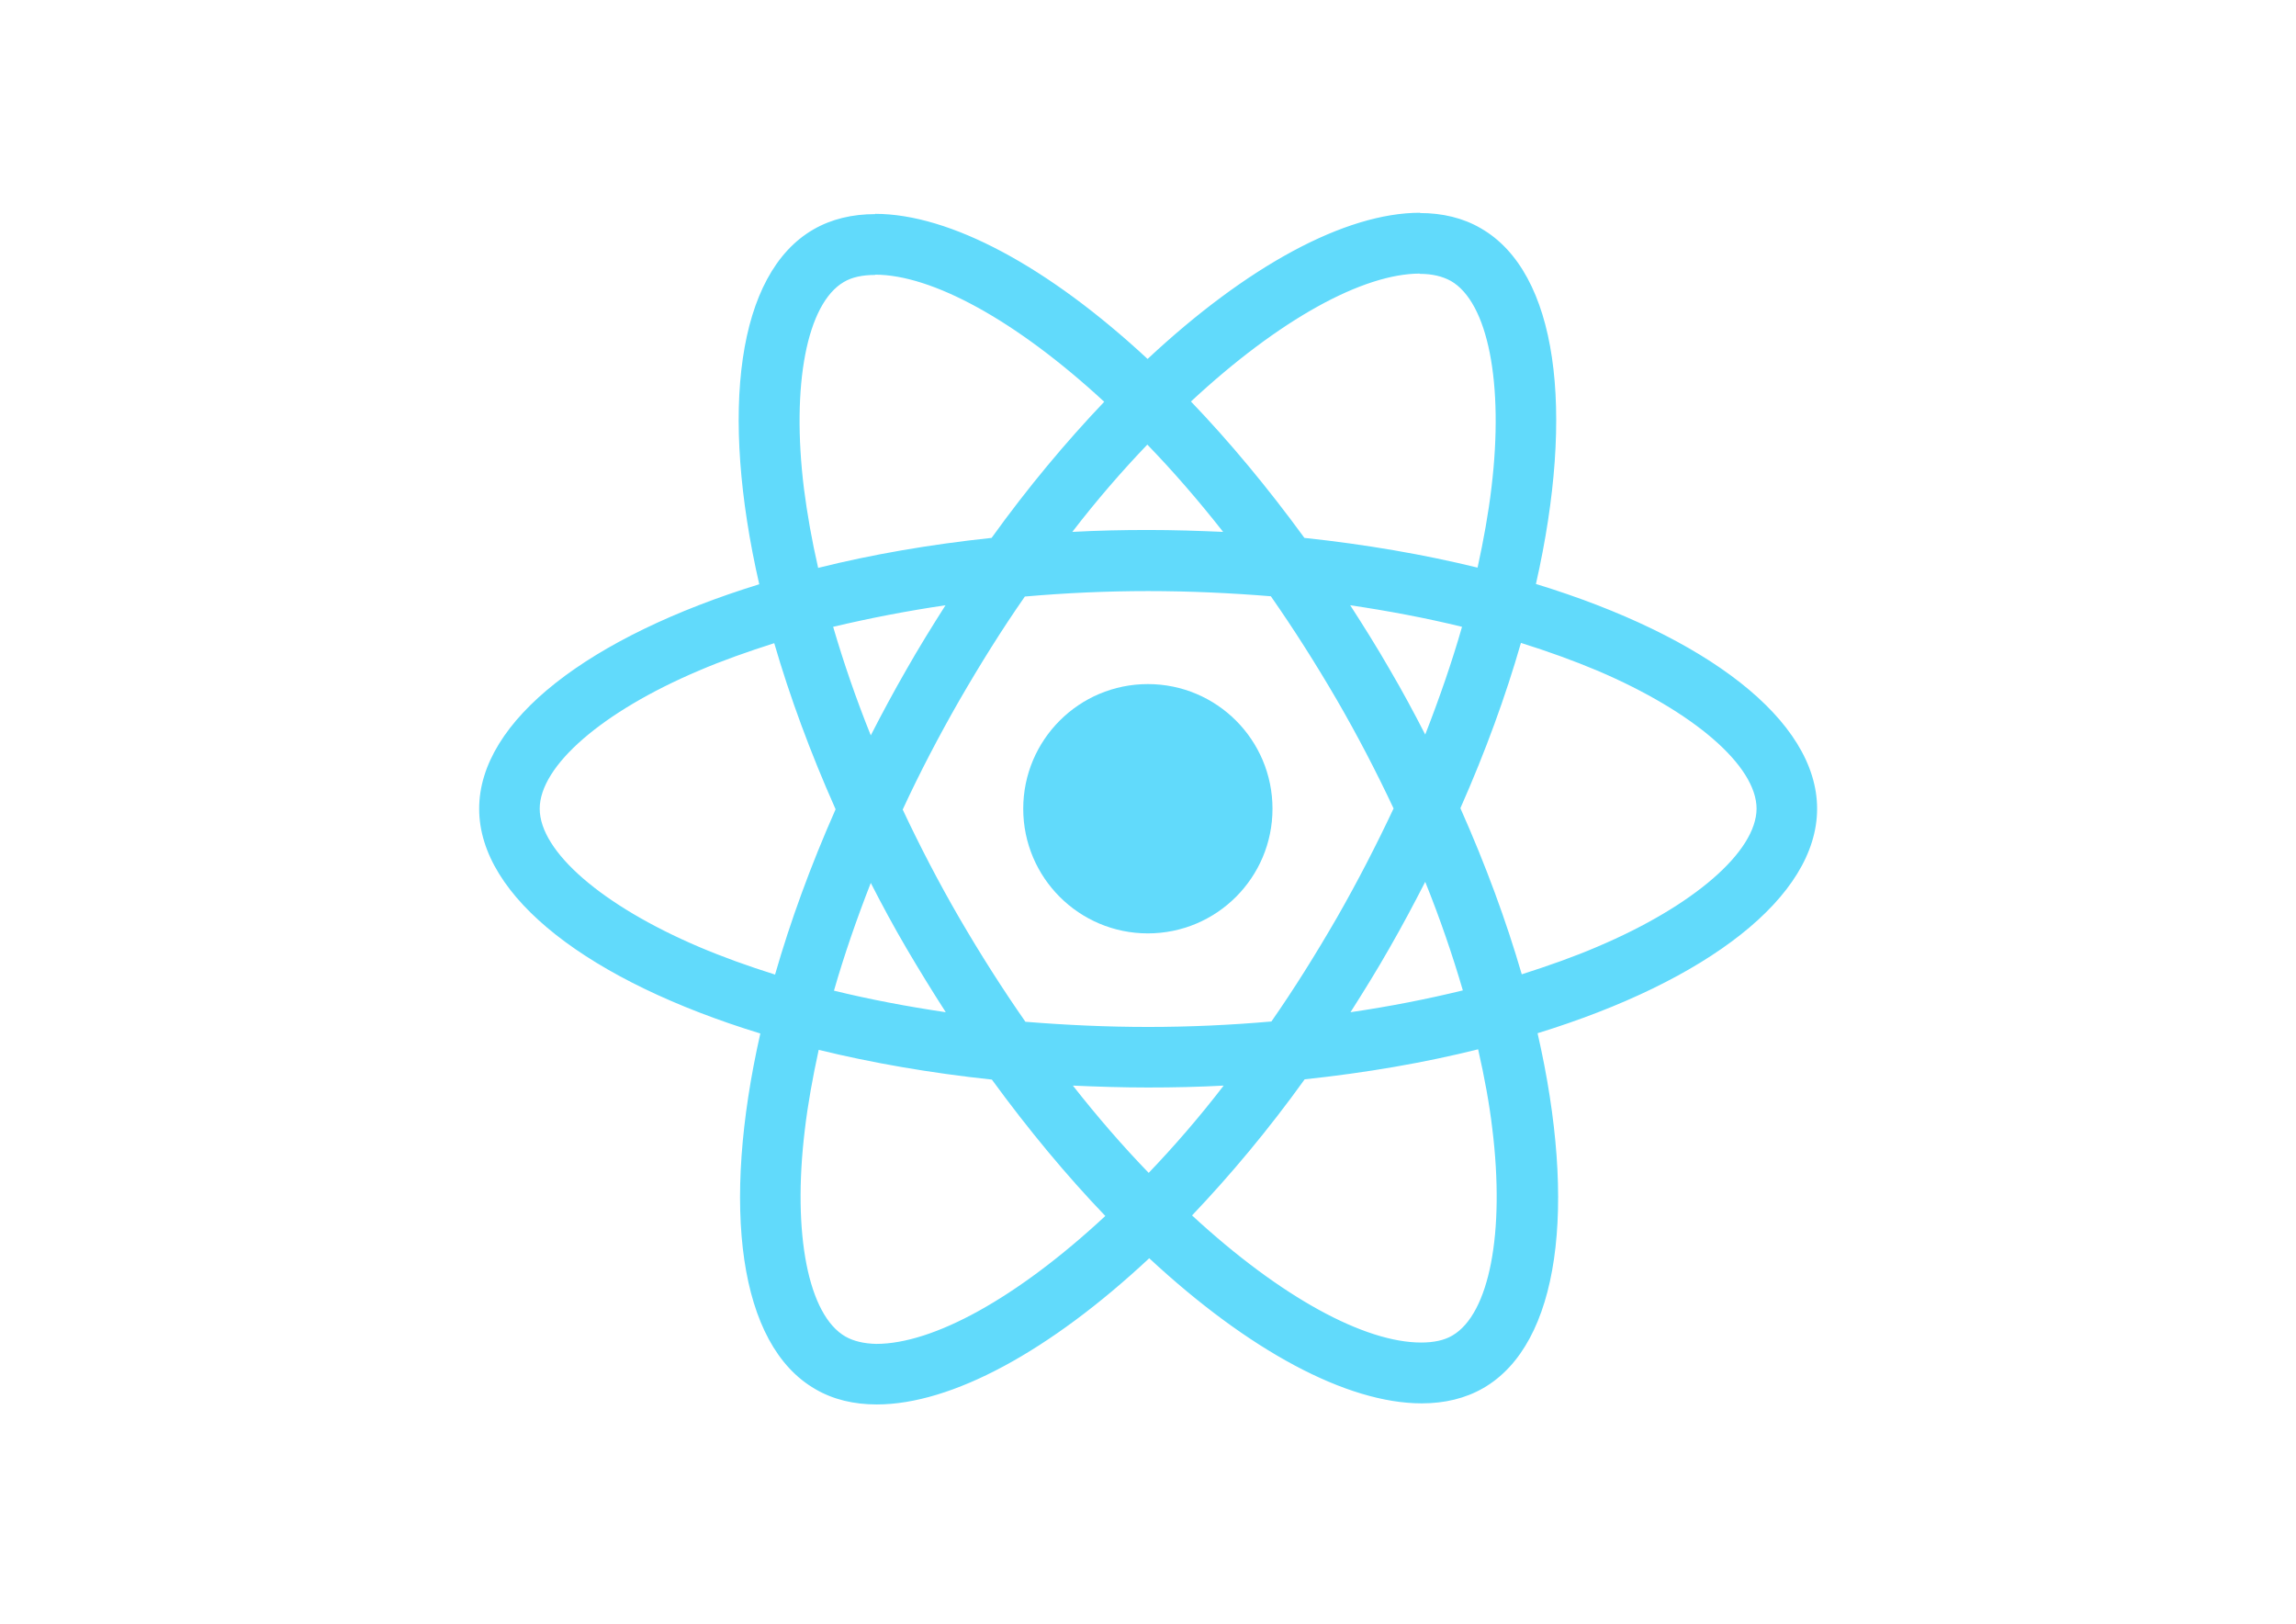
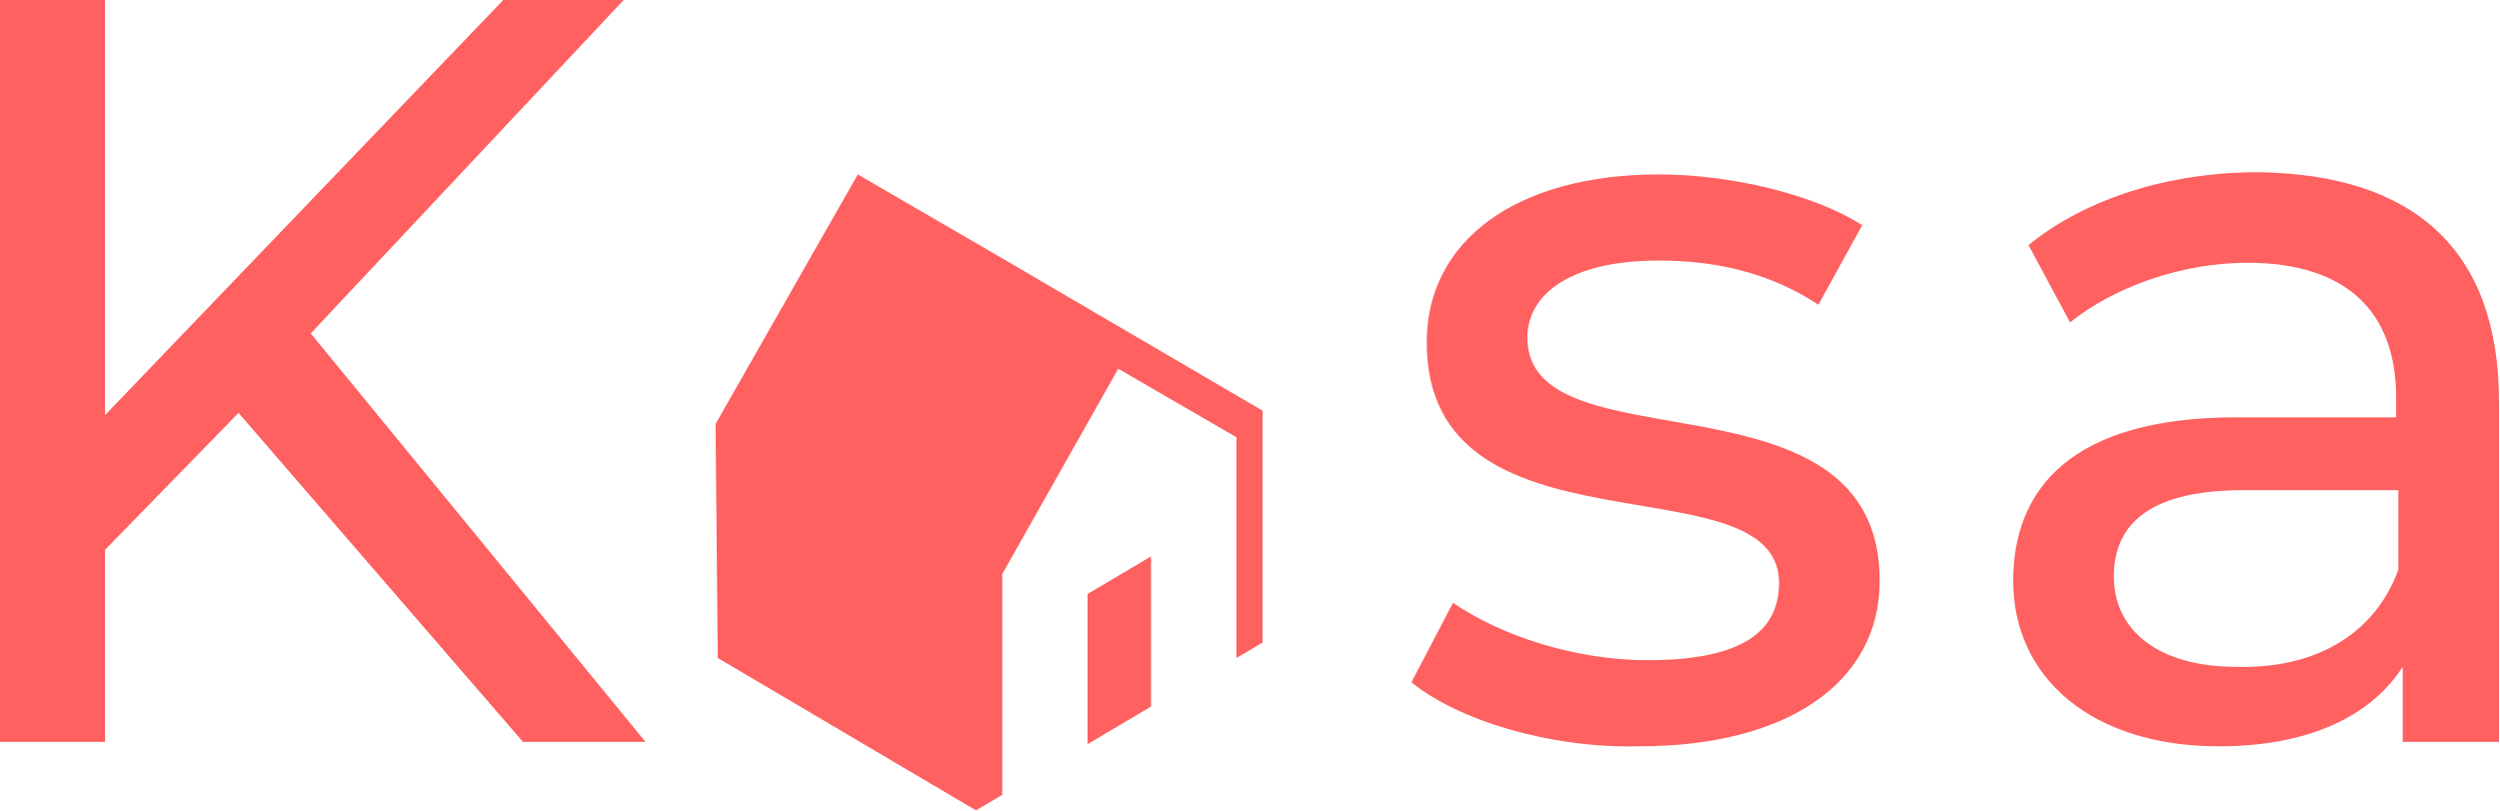
- <svg xmlns="http://www.w3.org/2000/svg" viewBox="0 0 841.9 595.3">
-   <g fill="#61DAFB">
-     <path d="M666.3 296.5c0-32.5-40.7-63.3-103.1-82.4 14.4-63.6 8-114.2-20.2-130.4-6.5-3.8-14.1-5.6-22.4-5.6v22.3c4.6 0 8.3.9 11.4 2.6 13.6 7.8 19.5 37.5 14.9 75.7-1.1 9.4-2.9 19.3-5.1 29.4-19.6-4.8-41-8.5-63.5-10.9-13.5-18.5-27.5-35.3-41.6-50 32.6-30.3 63.2-46.9 84-46.9V78c-27.5 0-63.5 19.6-99.9 53.6-36.4-33.8-72.4-53.2-99.9-53.2v22.3c20.7 0 51.4 16.5 84 46.6-14 14.7-28 31.4-41.3 49.9-22.6 2.4-44 6.1-63.6 11-2.3-10-4-19.7-5.2-29-4.7-38.2 1.1-67.9 14.6-75.8 3-1.8 6.9-2.6 11.5-2.6V78.5c-8.4 0-16 1.8-22.6 5.6-28.1 16.2-34.4 66.7-19.9 130.1-62.2 19.2-102.7 49.9-102.7 82.3 0 32.5 40.7 63.3 103.1 82.4-14.4 63.6-8 114.2 20.2 130.4 6.5 3.8 14.1 5.6 22.5 5.6 27.5 0 63.5-19.6 99.9-53.6 36.4 33.8 72.4 53.2 99.9 53.2 8.4 0 16-1.8 22.6-5.6 28.1-16.2 34.4-66.7 19.9-130.1 62-19.1 102.5-49.9 102.5-82.3zm-130.2-66.7c-3.7 12.9-8.3 26.2-13.5 39.5-4.1-8-8.4-16-13.1-24-4.6-8-9.5-15.8-14.4-23.4 14.2 2.1 27.9 4.7 41 7.9zm-45.8 106.5c-7.8 13.5-15.8 26.3-24.1 38.2-14.9 1.3-30 2-45.2 2-15.1 0-30.2-.7-45-1.9-8.3-11.9-16.4-24.6-24.2-38-7.6-13.1-14.5-26.4-20.8-39.8 6.2-13.4 13.2-26.8 20.7-39.9 7.8-13.5 15.8-26.3 24.1-38.2 14.9-1.3 30-2 45.2-2 15.1 0 30.2.7 45 1.9 8.3 11.9 16.4 24.6 24.2 38 7.6 13.1 14.5 26.4 20.8 39.8-6.3 13.4-13.2 26.8-20.7 39.9zm32.3-13c5.4 13.4 10 26.8 13.8 39.8-13.1 3.2-26.9 5.9-41.2 8 4.9-7.7 9.8-15.6 14.4-23.7 4.6-8 8.9-16.1 13-24.1zM421.2 430c-9.3-9.6-18.6-20.3-27.8-32 9 .4 18.2.7 27.5.7 9.4 0 18.7-.2 27.8-.7-9 11.7-18.3 22.4-27.5 32zm-74.4-58.9c-14.2-2.1-27.9-4.7-41-7.9 3.7-12.9 8.3-26.2 13.5-39.5 4.1 8 8.4 16 13.1 24 4.7 8 9.5 15.8 14.4 23.4zM420.7 163c9.3 9.6 18.6 20.3 27.8 32-9-.4-18.2-.7-27.5-.7-9.4 0-18.7.2-27.8.7 9-11.7 18.3-22.4 27.5-32zm-74 58.9c-4.9 7.7-9.8 15.6-14.4 23.7-4.6 8-8.9 16-13 24-5.4-13.4-10-26.8-13.8-39.8 13.1-3.1 26.9-5.8 41.2-7.9zm-90.5 125.2c-35.4-15.1-58.3-34.9-58.3-50.6 0-15.7 22.9-35.6 58.3-50.6 8.6-3.7 18-7 27.7-10.1 5.7 19.6 13.2 40 22.5 60.9-9.2 20.8-16.6 41.1-22.2 60.6-9.9-3.1-19.3-6.5-28-10.2zM310 490c-13.6-7.8-19.5-37.5-14.9-75.7 1.1-9.4 2.9-19.3 5.1-29.4 19.6 4.8 41 8.5 63.5 10.9 13.5 18.5 27.5 35.3 41.6 50-32.6 30.3-63.2 46.9-84 46.9-4.5-.1-8.3-1-11.3-2.7zm237.2-76.2c4.7 38.2-1.1 67.9-14.6 75.8-3 1.8-6.9 2.6-11.5 2.6-20.7 0-51.4-16.5-84-46.6 14-14.7 28-31.4 41.3-49.9 22.6-2.4 44-6.1 63.6-11 2.3 10.1 4.1 19.8 5.2 29.1zm38.5-66.7c-8.6 3.7-18 7-27.7 10.1-5.7-19.6-13.2-40-22.5-60.9 9.2-20.8 16.6-41.1 22.2-60.6 9.9 3.1 19.3 6.5 28.1 10.2 35.4 15.1 58.3 34.9 58.3 50.6-.1 15.7-23 35.6-58.4 50.6zM320.8 78.4z" />
-     <circle cx="420.9" cy="296.5" r="45.7" />
-     <path d="M520.5 78.1z" />
-   </g>
+ <svg xmlns="http://www.w3.org/2000/svg" width="145" height="47" viewBox="0 0 145 47" fill="none">
+   <path d="M13.84 23.948L6.095 31.888V43.03H0V0H6.095V24.076L29.203 0H36.187L18.03 19.338L37.456 43.03H30.346L13.84 23.948Z" fill="#FF6060" />
+   <path d="M81.896 39.572L84.308 34.962C87.102 36.883 91.418 38.292 95.609 38.292C101.068 38.292 103.227 36.627 103.227 33.809C103.227 26.51 82.784 32.785 82.784 19.85C82.784 13.959 87.99 10.117 96.243 10.117C100.433 10.117 105.258 11.27 108.052 13.063L105.512 17.673C102.592 15.752 99.418 15.112 96.243 15.112C91.165 15.112 88.625 17.033 88.625 19.594C88.625 27.278 109.067 21.003 109.067 33.681C109.067 39.572 103.735 43.286 95.101 43.286C89.895 43.414 84.562 41.749 81.896 39.572Z" fill="#FF6060" />
+   <path d="M145 23.308V43.03H139.413V38.676C137.509 41.621 133.827 43.286 128.748 43.286C121.384 43.286 116.813 39.316 116.813 33.681C116.813 28.43 120.114 24.204 129.764 24.204H139.032V23.052C139.032 18.057 136.112 15.24 130.398 15.24C126.589 15.24 122.653 16.648 120.114 18.698L117.701 14.215C121.003 11.526 125.828 9.989 131.033 9.989C140.048 10.117 145 14.471 145 23.308ZM139.159 33.041V28.43H130.145C124.304 28.43 122.653 30.736 122.653 33.425C122.653 36.627 125.32 38.676 129.764 38.676C134.208 38.804 137.763 36.883 139.159 33.041Z" fill="#FF6060" />
+   <path d="M63.104 34.45V43.158L66.786 40.981V32.273L63.104 34.45Z" fill="#FF6060" />
+   <path d="M73.262 23.82L58.152 14.984L49.772 10.117L41.519 24.589L41.646 38.163L56.629 47L58.152 46.104V33.297L64.882 21.387L71.738 25.357V38.163L73.262 37.267V23.82Z" fill="#FF6060" />
</svg>
